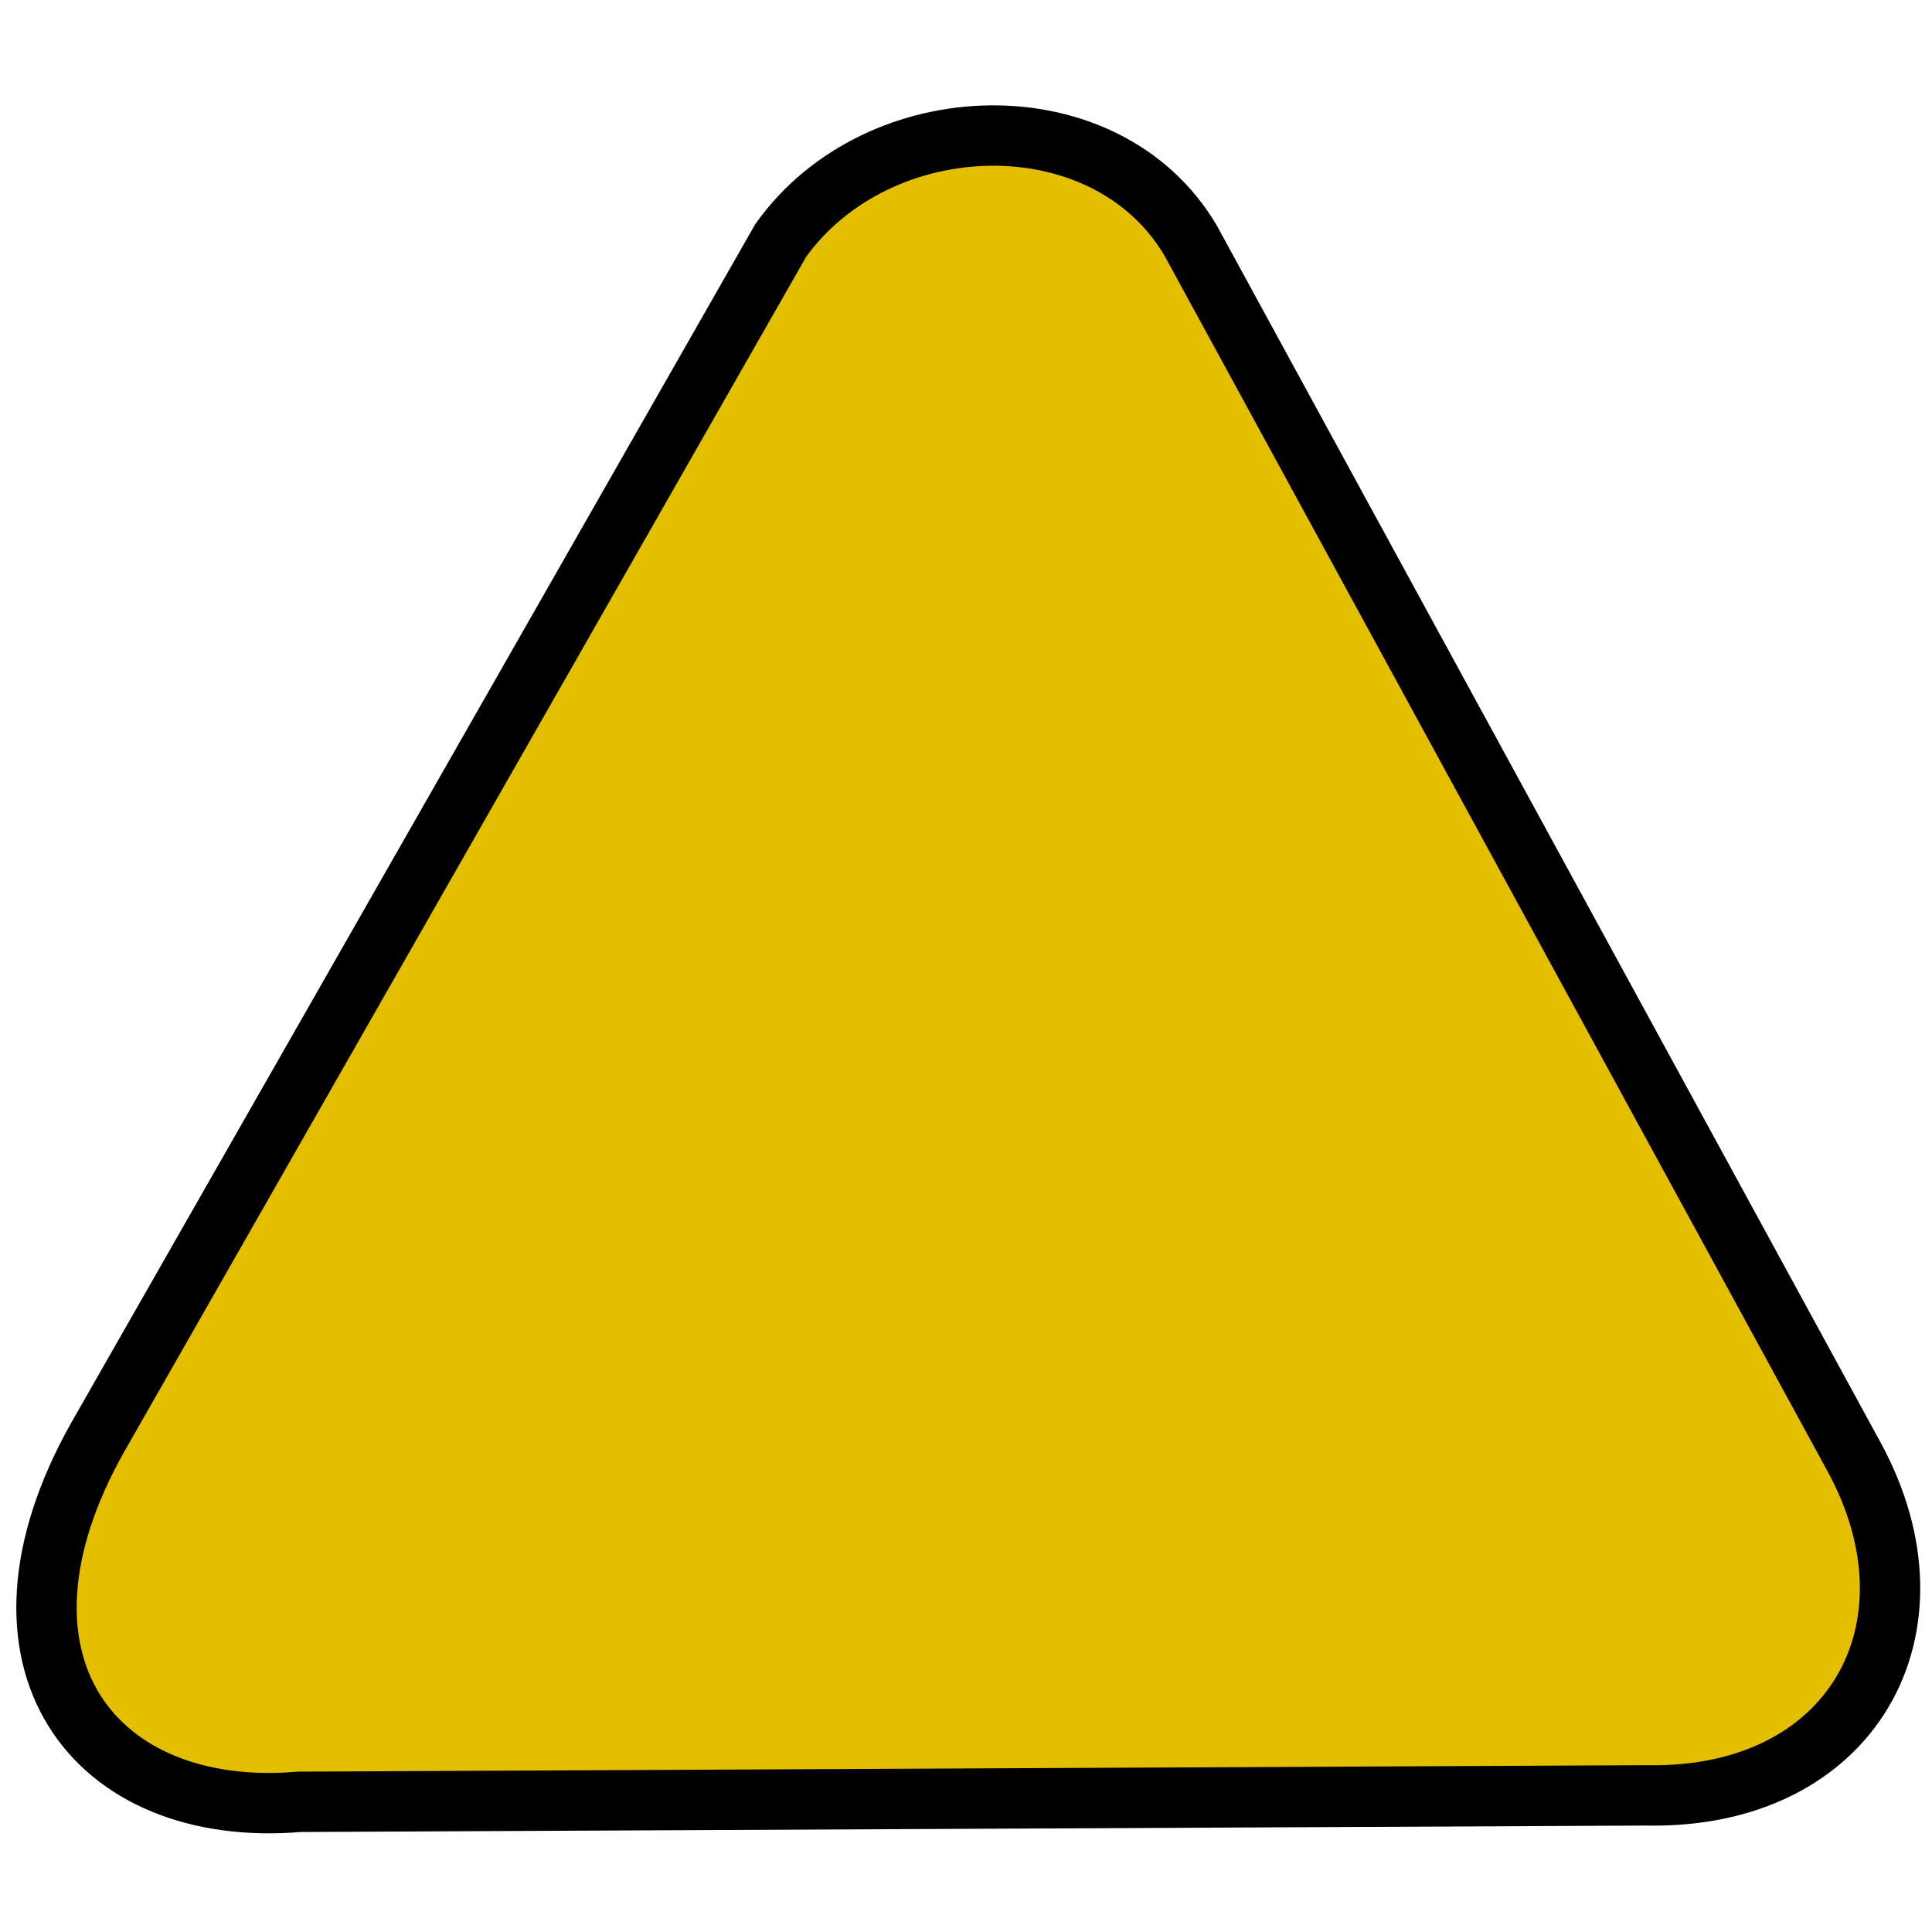
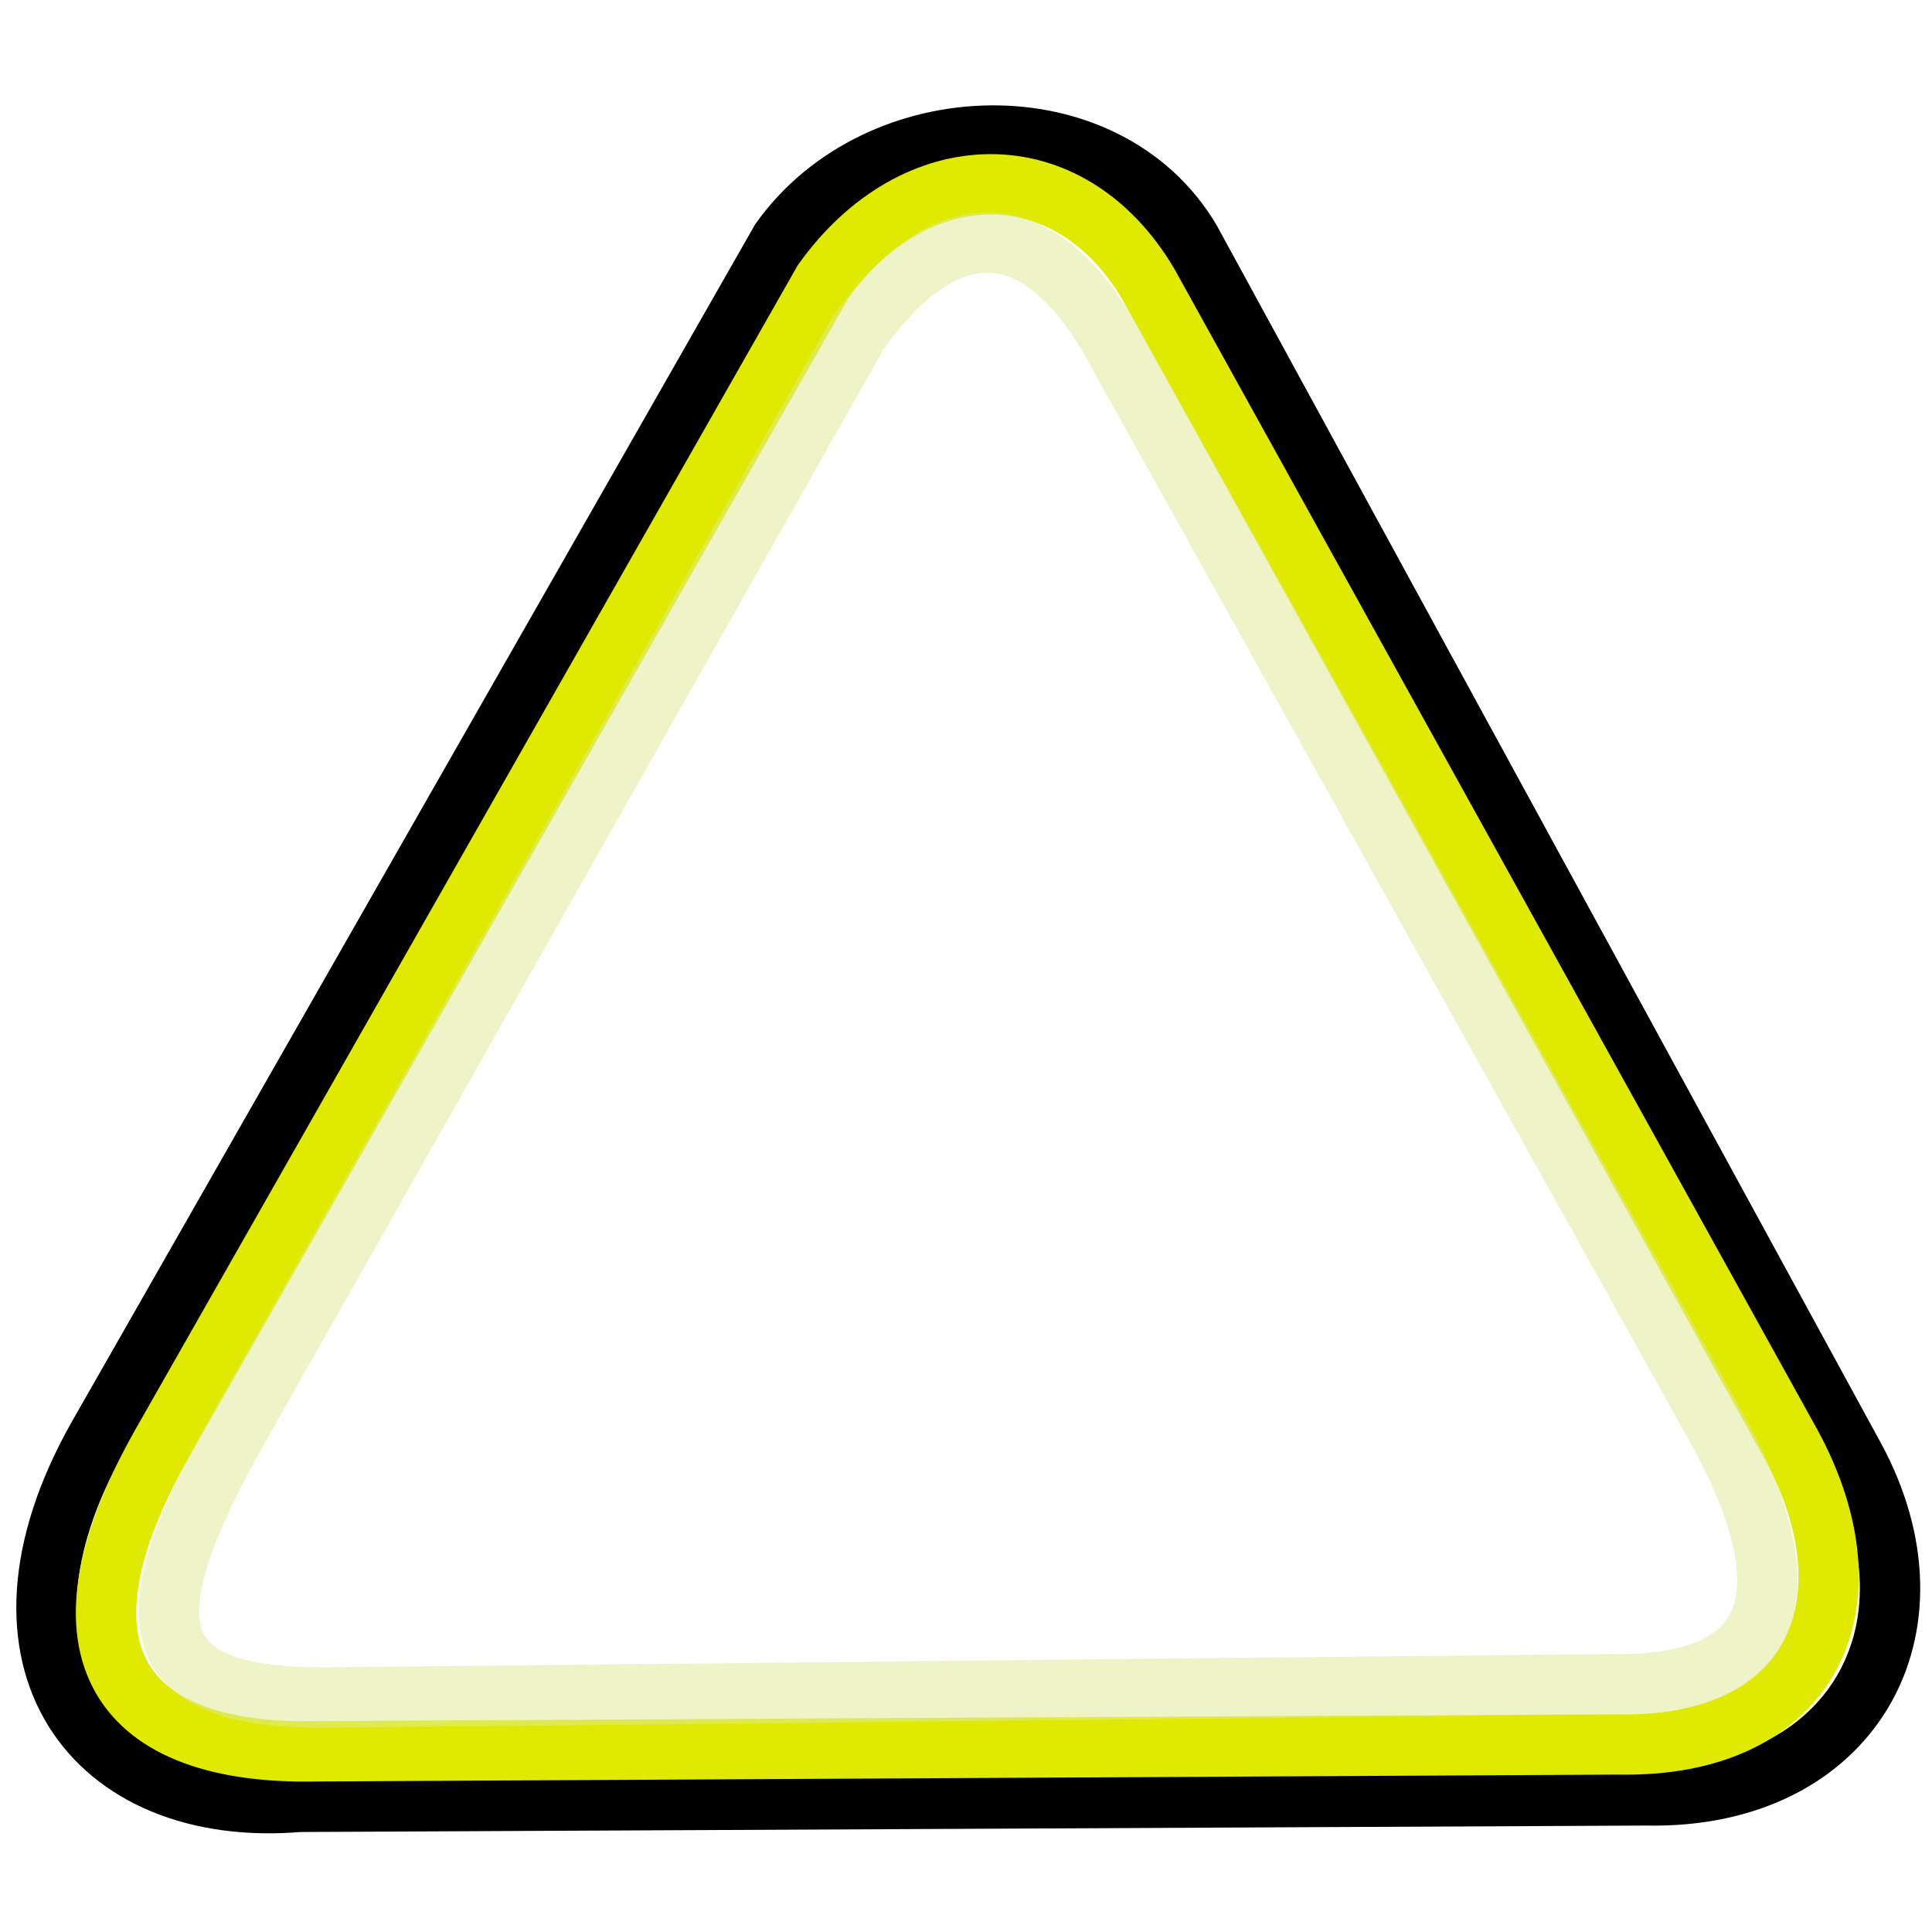
<svg xmlns="http://www.w3.org/2000/svg" width="32" height="32" id="svg2" version="1.1">
  <defs id="defs4" />
  <g id="layer1" transform="translate(0,-1020.362)">
-     <path style="fill:#e3bf00;stroke:#000000;stroke-width:1px;stroke-linecap:butt;stroke-linejoin:miter;stroke-opacity:1;fill-opacity:1" d="m 1.616,23.81 c -2.083,3.7 -0.072,6.322 3.341,6.034 L 27.263,29.737 c 3.412,0.072 4.993,-2.766 3.448,-5.603 L 19.72,3.983 c -1.401,-2.371 -5.172,-2.263 -6.789,-1e-7 z" id="path2985" transform="translate(0,1020.362)" />
+     <path style="fill:none;stroke:#000000;stroke-width:1;stroke-linecap:butt;stroke-linejoin:miter;stroke-opacity:1;fill-opacity:1;stroke-miterlimit:4;stroke-dasharray:none" d="m 1.616,23.81 c -2.083,3.7 -0.072,6.322 3.341,6.034 L 27.263,29.737 c 3.412,0.072 4.993,-2.766 3.448,-5.603 L 19.72,3.983 c -1.401,-2.371 -5.172,-2.263 -6.789,-1e-7 z" id="path2985" transform="translate(0,1020.362)" />
+     <path style="fill:none;fill-opacity:1;stroke:#e0ea00;stroke-width:1;stroke-linecap:butt;stroke-linejoin:miter;stroke-miterlimit:4;stroke-dasharray:none;stroke-opacity:1" d="m 2.67,1044.298 c -1.954,3.471 -0.625,5.137 2.564,5.071 l 21.558,-0.114 c 3.201,0.068 4.32,-2.311 2.871,-4.973 l -10.645,-19.217 c -1.314,-2.224 -3.867,-2.163 -5.383,-0.04 z" id="path2985-3" />
+     <path style="fill:none;fill-opacity:1;stroke:#e0ea97;stroke-width:1;stroke-linecap:butt;stroke-linejoin:miter;stroke-miterlimit:4;stroke-dasharray:none;stroke-opacity:0.524" d="m 3.974,1043.974 c -1.827,3.228 -1.651,4.517 1.42,4.505 l 21.262,-0.221 c 2.992,0.063 3.156,-1.727 1.801,-4.203 l -10.096,-18.125 c -1.228,-2.068 -2.72,-2.046 -4.137,-0.071 z" id="path2985-3-6" />
  </g>
</svg>
